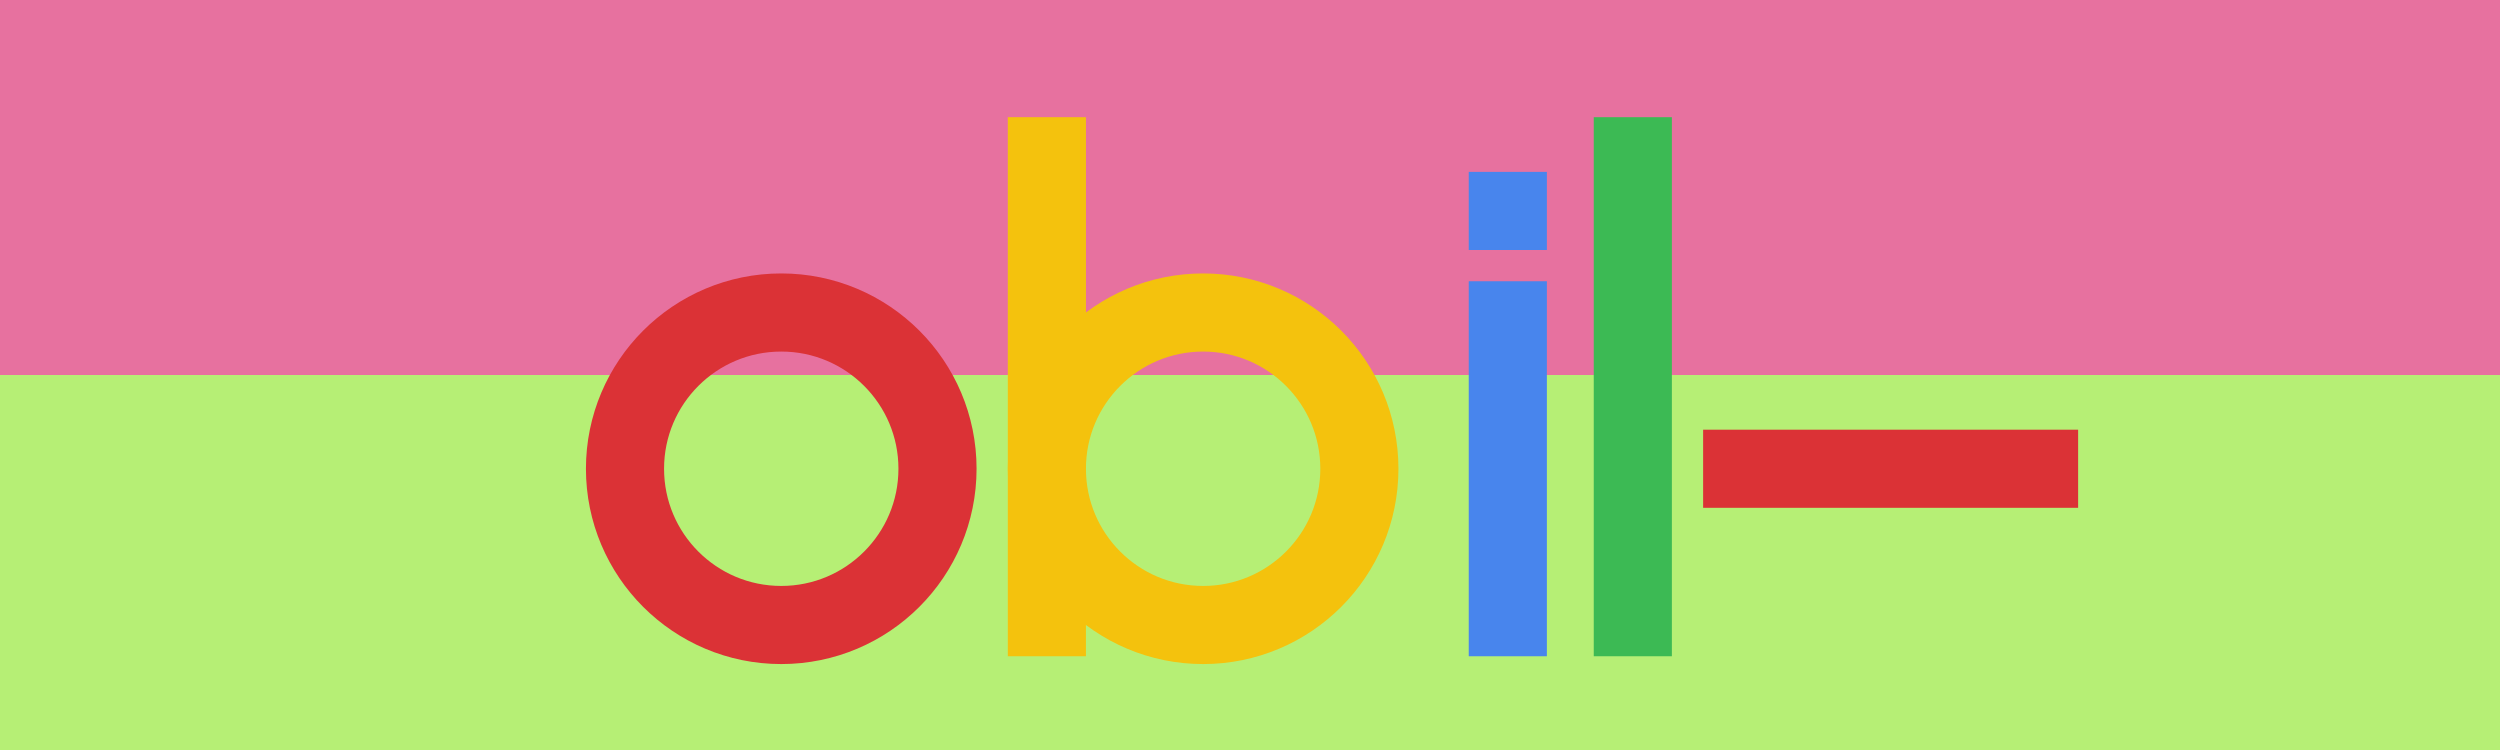
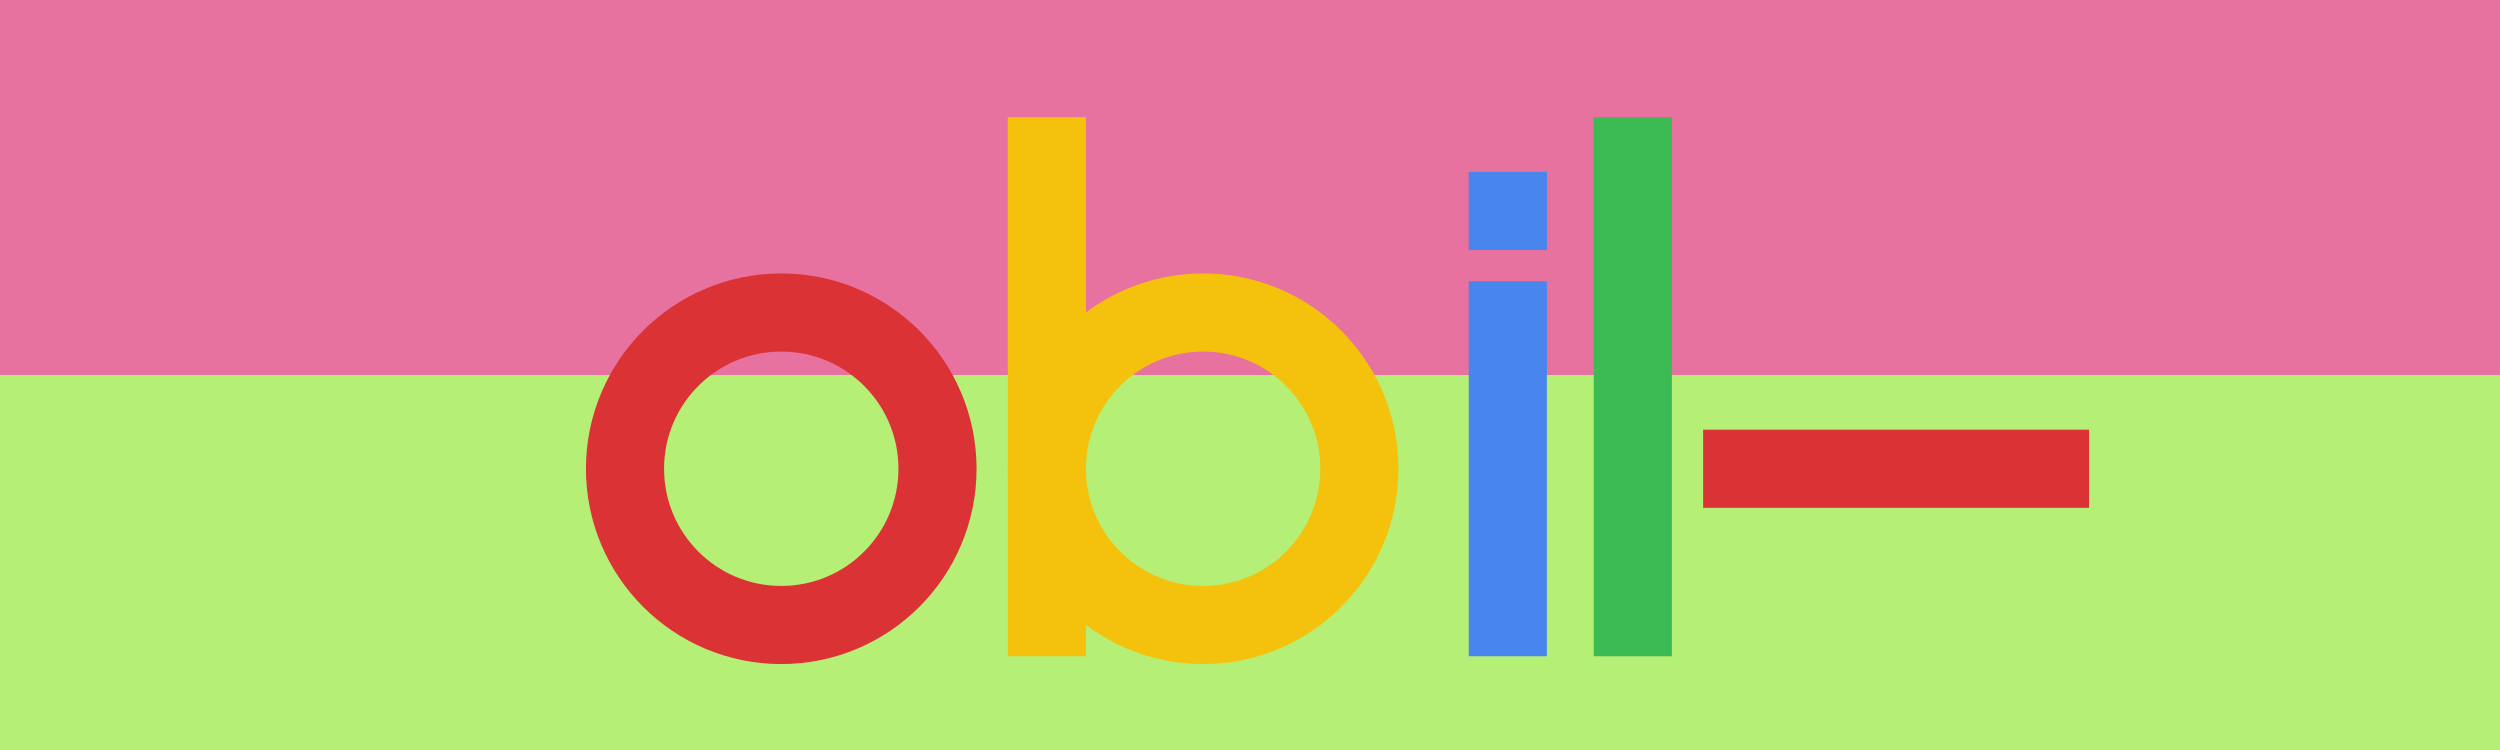
<svg xmlns="http://www.w3.org/2000/svg" width="1600" height="480" viewbox="0 0 1600 480">
  <defs>
    <clipPath id="e">
      <polygon points="1340 240 1215 240 1340 365 1090 365 1090 115 1340 115 z" />
    </clipPath>
  </defs>
  <rect x="0" y="0" width="1600" height="400" fill="#E7719F" />
  <rect x="0" y="240" width="1600" height="400" fill="#B6EF75" />
  <g transform="translate(0 60)">
    <circle cx="500" cy="240" r="100" fill="none" stroke="#DB3236" stroke-width="50" />
    <circle cx="770" cy="240" r="100" fill="none" stroke="#F4C20D" stroke-width="50" />
    <rect x="645" y="15" width="50" height="345" fill="#F4C20D" />
    <rect x="940" y="120" width="50" height="240" fill="#4885ED" />
    <rect x="940" y="50" width="50" height="50" fill="#4885ED" />
    <rect x="1020" y="15" width="50" height="345" fill="#3CBA54" />
    <circle cx="1215" cy="240" r="100" fill="none" stroke="#DB3236" stroke-width="50" clip-path="url(#e)" />
-     <rect x="1090" y="215" width="240" height="50" fill="#DB3236" />
+     <rect x="1090" y="215" width="247" height="50" fill="#DB3236" />
  </g>
</svg>
